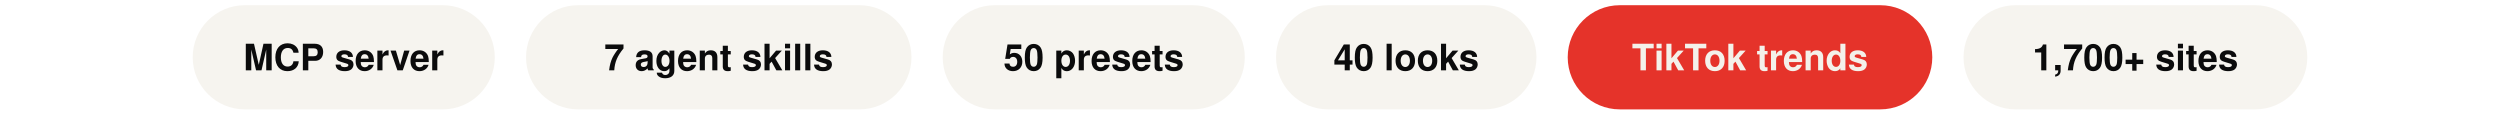
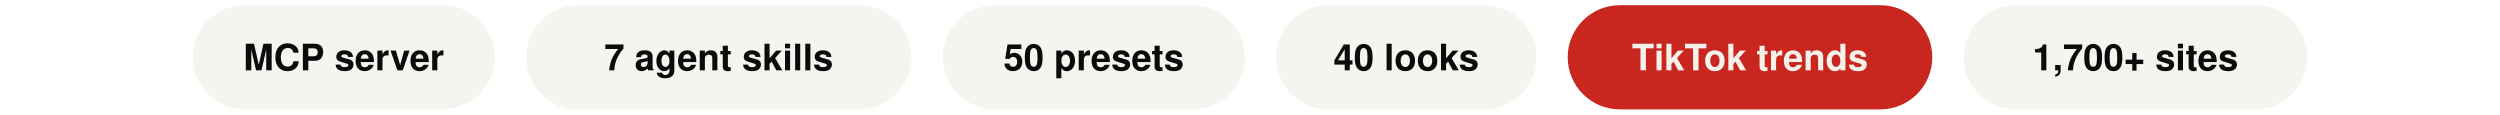
<svg xmlns="http://www.w3.org/2000/svg" width="960" height="44" viewBox="0 0 960 44" role="img" aria-label="MCP server, 7 agent skills, 50 presets, 40 looks, TikTok trends, 1,700+ sites">
  <rect x="74.0" y="2" width="116" height="40" rx="20" fill="#F6F4EF" />
  <text x="132.0" y="27" font-family="Helvetica Neue, Helvetica, Arial, Liberation Sans, sans-serif" font-weight="700" font-size="14" fill="#0B0B0C" text-anchor="middle" letter-spacing="0">MCP server</text>
  <rect x="202.0" y="2" width="148" height="40" rx="20" fill="#F6F4EF" />
  <text x="276.0" y="27" font-family="Helvetica Neue, Helvetica, Arial, Liberation Sans, sans-serif" font-weight="700" font-size="14" fill="#0B0B0C" text-anchor="middle" letter-spacing="0">7 agent skills</text>
  <rect x="362.0" y="2" width="116" height="40" rx="20" fill="#F6F4EF" />
  <text x="420.0" y="27" font-family="Helvetica Neue, Helvetica, Arial, Liberation Sans, sans-serif" font-weight="700" font-size="14" fill="#0B0B0C" text-anchor="middle" letter-spacing="0">50 presets</text>
  <rect x="490.0" y="2" width="100" height="40" rx="20" fill="#F6F4EF" />
  <text x="540.0" y="27" font-family="Helvetica Neue, Helvetica, Arial, Liberation Sans, sans-serif" font-weight="700" font-size="14" fill="#0B0B0C" text-anchor="middle" letter-spacing="0">40 looks</text>
-   <rect x="602.0" y="2" width="140" height="40" rx="20" fill="#E5332A" />
+   <rect x="602.0" y="2" width="140" height="40" rx="20" fill="#C8261E" />
  <text x="672.0" y="27" font-family="Helvetica Neue, Helvetica, Arial, Liberation Sans, sans-serif" font-weight="700" font-size="14" fill="#F4F1EA" text-anchor="middle" letter-spacing="0">TikTok trends</text>
  <rect x="754.0" y="2" width="132" height="40" rx="20" fill="#F6F4EF" />
  <text x="820.0" y="27" font-family="Helvetica Neue, Helvetica, Arial, Liberation Sans, sans-serif" font-weight="700" font-size="14" fill="#0B0B0C" text-anchor="middle" letter-spacing="0">1,700+ sites</text>
</svg>
